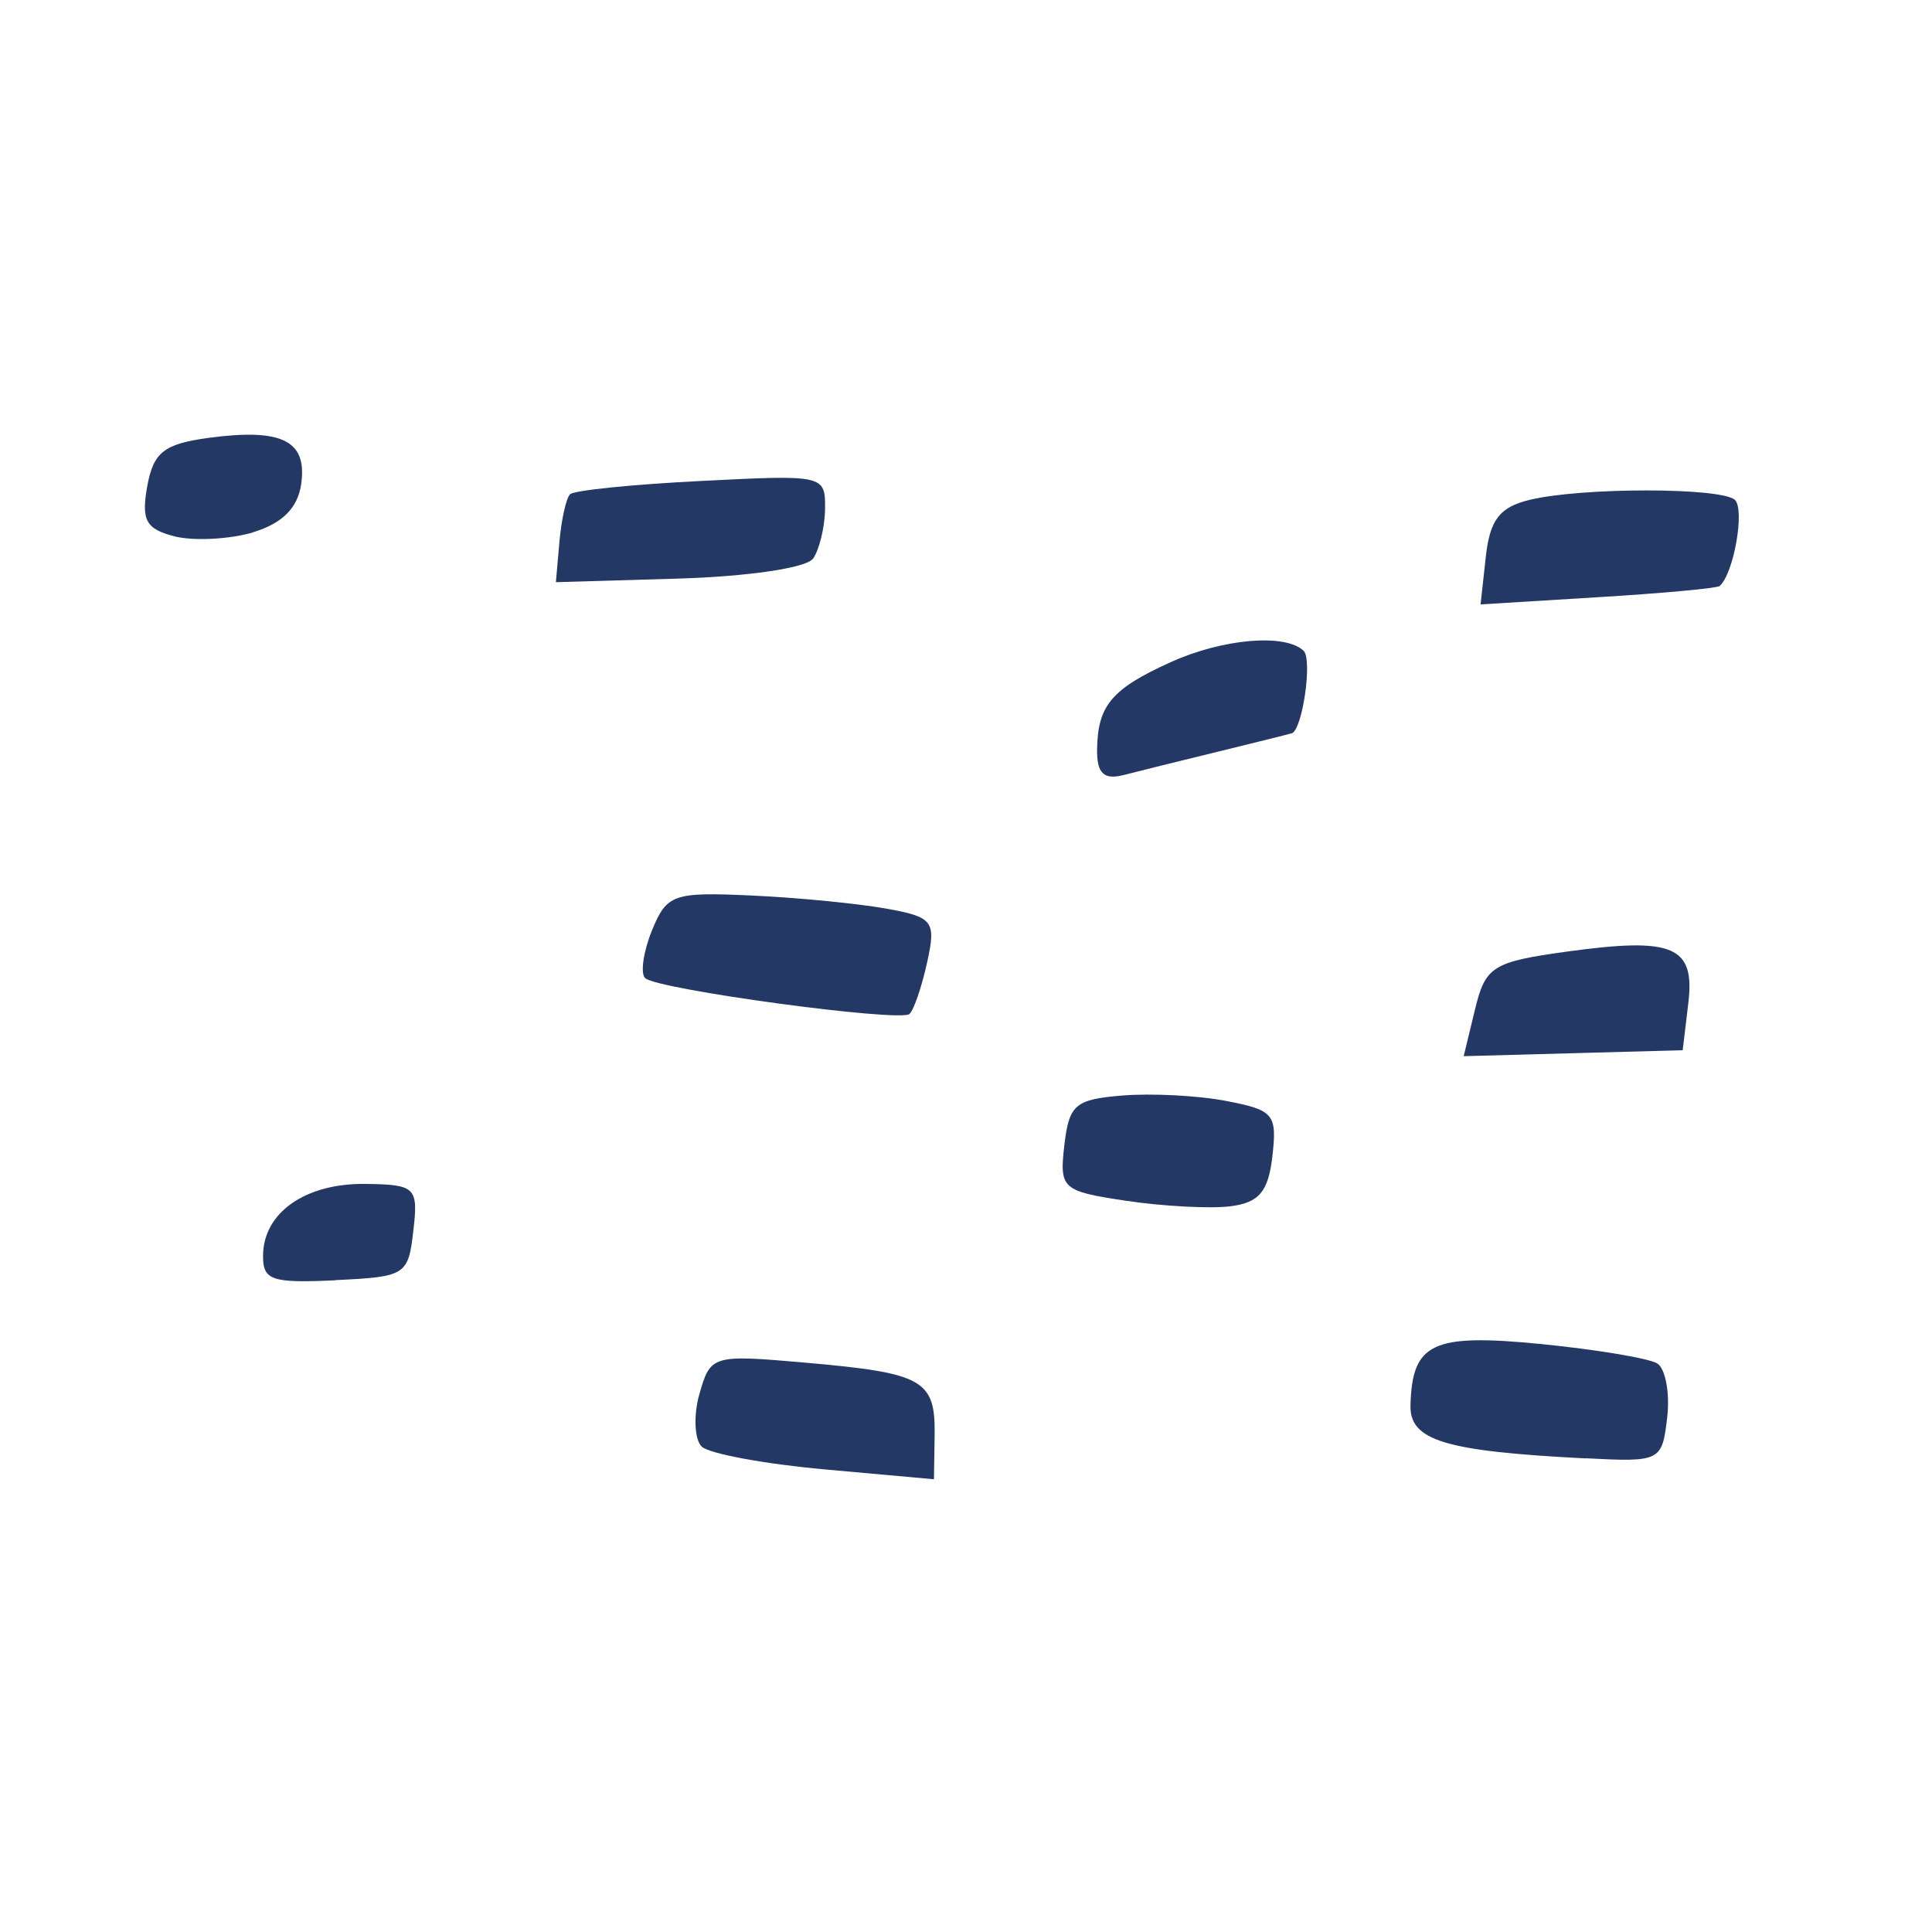
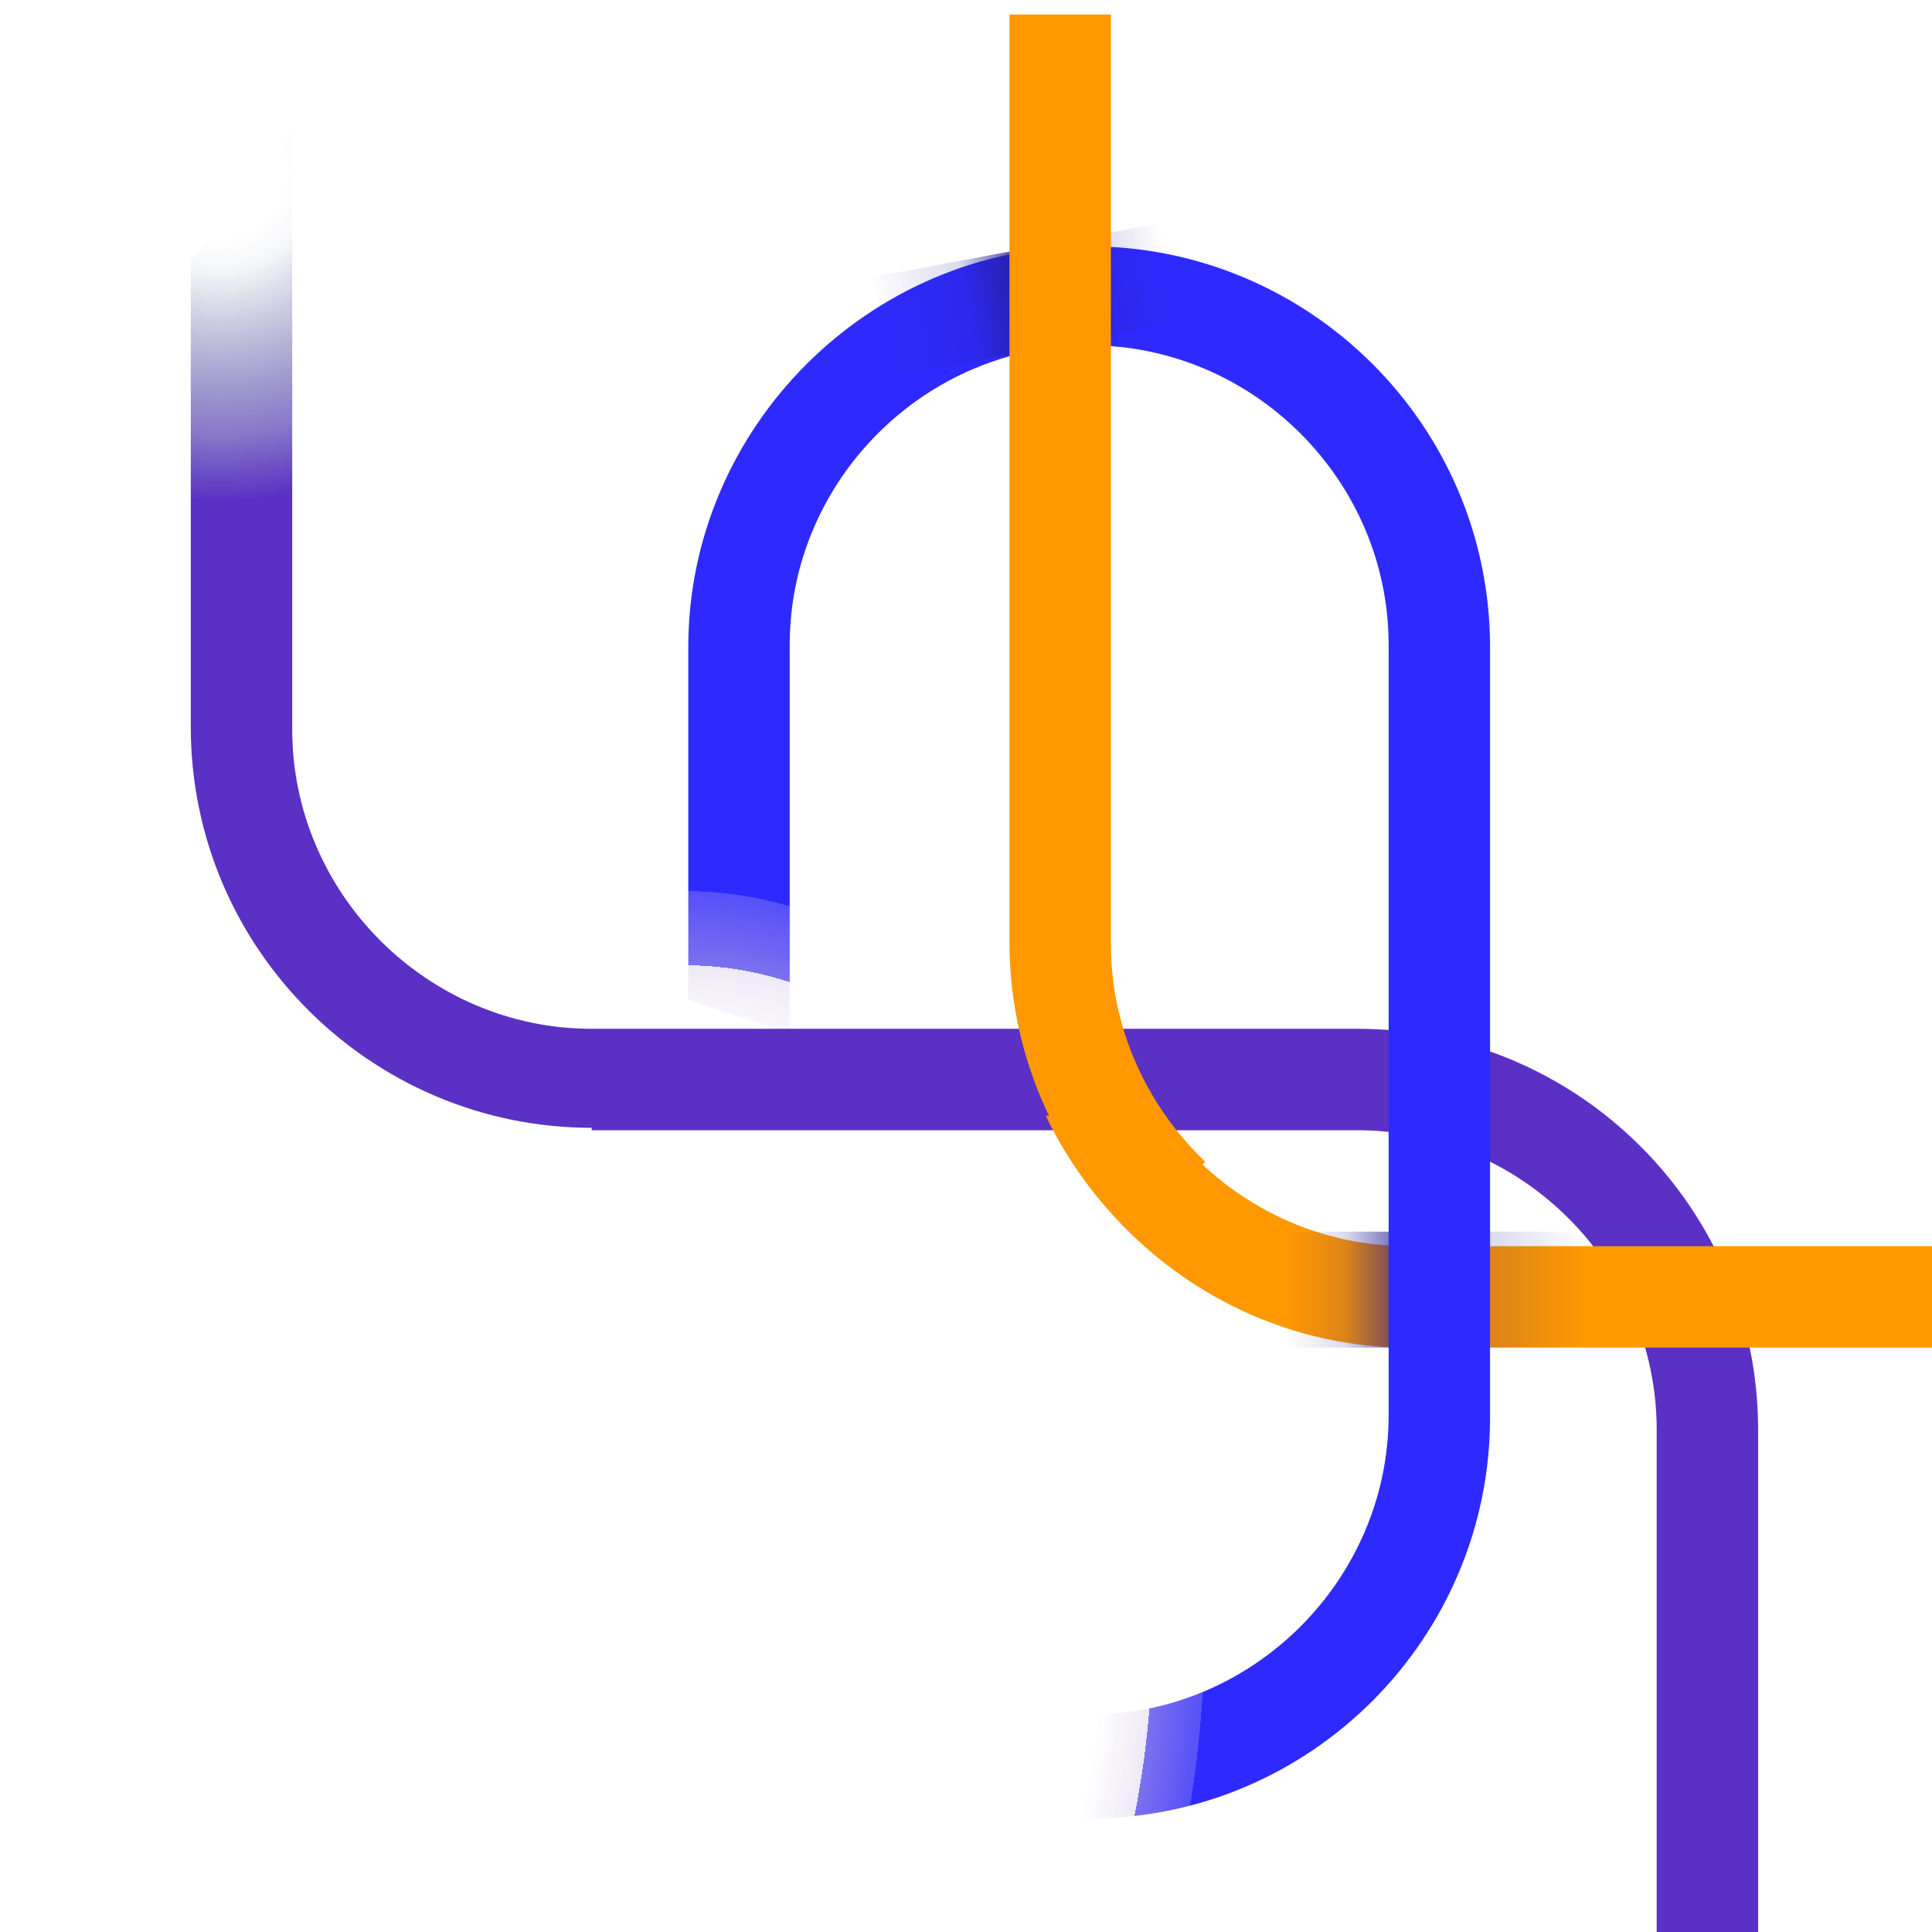
- <svg xmlns="http://www.w3.org/2000/svg" width="80" height="80" viewBox="0 0 80 80" fill="none">
-   <path d="M71.216 24.262C71.111 24.359 68.831 24.567 66.167 24.729L61.307 25.027L61.524 23.055C61.692 21.523 62.098 20.998 63.335 20.699C65.496 20.174 71.272 20.18 71.838 20.699C72.257 21.089 71.796 23.73 71.216 24.255L71.216 24.262Z" fill="#243866" />
-   <path d="M65.146 43.611L60.608 43.734L61.077 41.8C61.51 40.009 61.804 39.828 64.915 39.399C69.3 38.796 70.195 39.185 69.908 41.547L69.677 43.487L65.139 43.611L65.146 43.611Z" fill="#243866" />
-   <path d="M65.649 60.389C59.818 60.091 58.37 59.65 58.405 58.19C58.475 55.601 59.307 55.212 63.81 55.653C66.09 55.88 68.278 56.243 68.621 56.457C68.964 56.665 69.153 57.697 69.034 58.696C68.824 60.513 68.754 60.545 65.649 60.383L65.649 60.389Z" fill="#243866" />
-   <path d="M53.497 30.36C53.427 30.387 52.099 30.717 50.505 31.107C48.91 31.496 47.148 31.931 46.526 32.093C45.701 32.301 45.414 32.022 45.428 31.022C45.456 29.212 46.036 28.524 48.456 27.428C50.623 26.441 53.218 26.221 53.98 26.948C54.35 27.304 53.938 30.198 53.49 30.367L53.497 30.36Z" fill="#243866" />
-   <path d="M50.945 49.95C50.113 50.054 48.155 49.95 46.638 49.723C43.981 49.327 43.862 49.224 44.072 47.426C44.268 45.739 44.512 45.525 46.477 45.363C47.687 45.265 49.617 45.363 50.784 45.59C52.742 45.966 52.889 46.135 52.686 47.88C52.519 49.347 52.134 49.801 50.945 49.95Z" fill="#243866" />
-   <path d="M34.149 60.844C31.681 60.624 29.366 60.195 29.059 59.903C28.758 59.618 28.709 58.606 28.961 57.723C29.422 56.108 29.492 56.088 33.352 56.425C38.233 56.854 38.736 57.133 38.701 59.43L38.673 61.253L34.142 60.844L34.149 60.844Z" fill="#243866" />
-   <path d="M37.664 41.986C37.272 42.337 27.21 40.974 26.714 40.501C26.511 40.306 26.637 39.417 26.993 38.534C27.609 37.029 27.874 36.932 31.105 37.081C33.007 37.165 35.51 37.412 36.678 37.62C38.642 37.97 38.768 38.139 38.391 39.845C38.174 40.844 37.838 41.824 37.664 41.98L37.664 41.986Z" fill="#243866" />
-   <path d="M33.653 23.14C33.38 23.516 30.947 23.873 28.094 23.958L23.018 24.107L23.165 22.433C23.249 21.492 23.444 20.629 23.605 20.467C23.766 20.305 26.178 20.058 29.038 19.915C34.115 19.656 34.178 19.669 34.164 21.064C34.157 21.829 33.919 22.783 33.66 23.146L33.653 23.14Z" fill="#243866" />
-   <path d="M13.892 53.014C11.228 53.137 10.879 53.014 10.893 51.976C10.914 50.204 12.648 48.997 15.116 49.023C17.207 49.049 17.326 49.16 17.116 50.957C16.906 52.806 16.801 52.871 13.885 53.007L13.892 53.014Z" fill="#243866" />
-   <path d="M10.48 22.044C9.523 22.33 8.019 22.408 7.243 22.213C6.04 21.908 5.845 21.551 6.096 20.137C6.355 18.722 6.789 18.385 8.628 18.132C11.676 17.723 12.725 18.242 12.473 20.033C12.334 21.032 11.69 21.674 10.48 22.038L10.48 22.044Z" fill="#243866" />
+ <svg xmlns="http://www.w3.org/2000/svg" xmlns:xlink="http://www.w3.org/1999/xlink" id="Layer_1" data-name="Layer 1" version="1.1" viewBox="0 0 80 80">
+   <defs>
+     <style>
+       .cls-1 {
+         clip-path: url(#clippath);
+       }
+ 
+       .cls-2 {
+         fill: none;
+       }
+ 
+       .cls-2, .cls-3, .cls-4, .cls-5, .cls-6, .cls-7, .cls-8, .cls-9 {
+         stroke-width: 0px;
+       }
+ 
+       .cls-3 {
+         fill: url(#Gradiente_sem_nome_156-2);
+       }
+ 
+       .cls-4 {
+         fill: url(#Gradiente_sem_nome_156);
+       }
+ 
+       .cls-5 {
+         fill: url(#Gradiente_sem_nome_147);
+       }
+ 
+       .cls-6 {
+         fill: url(#Degradado_sin_nombre_243);
+       }
+ 
+       .cls-7 {
+         fill: url(#Degradado_sin_nombre_233);
+       }
+ 
+       .cls-8 {
+         fill: url(#Gradiente_sem_nome_95);
+       }
+ 
+       .cls-9 {
+         fill: #ff9801;
+       }
+     </style>
+     <clipPath id="clippath">
+       <rect class="cls-2" x="-131.6" y="-143.5" width="80" height="80" />
+     </clipPath>
+     <radialGradient id="Degradado_sin_nombre_233" data-name="Degradado sin nombre 233" cx="3376.3" cy="7737" fx="3376.3" fy="7737" r="42.8" gradientTransform="translate(7674.5 -3453.8) rotate(90)" gradientUnits="userSpaceOnUse">
+       <stop offset=".2" stop-color="#001a5c" stop-opacity="0" />
+       <stop offset=".3" stop-color="rgba(62, 56, 69, .2)" stop-opacity=".2" />
+       <stop offset=".4" stop-color="rgba(120, 85, 49, .5)" stop-opacity=".5" />
+       <stop offset=".5" stop-color="rgba(168, 109, 31, .7)" stop-opacity=".7" />
+       <stop offset=".6" stop-color="rgba(205, 127, 18, .8)" stop-opacity=".8" />
+       <stop offset=".6" stop-color="rgba(232, 141, 8, .9)" stop-opacity=".9" />
+       <stop offset=".7" stop-color="rgba(249, 149, 3, 1)" stop-opacity="1" />
+       <stop offset=".8" stop-color="#ff9801" />
+     </radialGradient>
+     <radialGradient id="Gradiente_sem_nome_95" data-name="Gradiente sem nome 95" cx="7537.7" cy="-2615.5" fx="7537.7" fy="-2615.5" r="45.8" gradientTransform="translate(8390.8 -2716.3) rotate(-180) scale(1.1 1)" gradientUnits="userSpaceOnUse">
+       <stop offset="0" stop-color="#001a5c" stop-opacity="0" />
+       <stop offset="0" stop-color="rgba(2, 29, 97, 0)" stop-opacity="0" />
+       <stop offset=".2" stop-color="rgba(10, 39, 112, .2)" stop-opacity=".2" />
+       <stop offset=".4" stop-color="rgba(23, 56, 136, .4)" stop-opacity=".4" />
+       <stop offset=".5" stop-color="rgba(41, 79, 170, .6)" stop-opacity=".6" />
+       <stop offset=".8" stop-color="rgba(63, 108, 213, 1)" stop-opacity="1" />
+       <stop offset=".8" stop-color="#416ed8" />
+     </radialGradient>
+     <radialGradient id="Degradado_sin_nombre_243" data-name="Degradado sin nombre 243" cx="8275.9" cy="-2723.4" fx="8275.9" fy="-2723.4" r="13.7" gradientTransform="translate(8285 -2716.3) rotate(-180)" gradientUnits="userSpaceOnUse">
+       <stop offset=".2" stop-color="#001a5c" stop-opacity="0" />
+       <stop offset=".3" stop-color="rgba(14, 29, 108, .2)" stop-opacity=".2" />
+       <stop offset=".8" stop-color="rgba(68, 42, 171, .8)" stop-opacity=".8" />
+       <stop offset="1" stop-color="#5a30c5" />
+     </radialGradient>
+     <linearGradient id="Gradiente_sem_nome_156" data-name="Gradiente sem nome 156" x1="3180" y1="7846.2" x2="3180" y2="7858.3" gradientTransform="translate(-3120.7 -7799)" gradientUnits="userSpaceOnUse">
+       <stop offset="0" stop-color="#251d92" stop-opacity="0" />
+       <stop offset="0" stop-color="rgba(37, 29, 146, .1)" stop-opacity=".1" />
+       <stop offset=".3" stop-color="rgba(37, 29, 146, .4)" stop-opacity=".4" />
+       <stop offset=".5" stop-color="rgba(37, 29, 146, .9)" stop-opacity=".9" />
+       <stop offset=".5" stop-color="#251d92" />
+       <stop offset=".8" stop-color="rgba(37, 29, 146, .4)" stop-opacity=".4" />
+       <stop offset="1" stop-color="#251d92" stop-opacity="0" />
+     </linearGradient>
+     <radialGradient id="Gradiente_sem_nome_147" data-name="Gradiente sem nome 147" cx="932.1" cy="12.4" fx="932.1" fy="12.4" r="30.7" gradientTransform="translate(19.7 999.7) rotate(-90) scale(1 .7)" gradientUnits="userSpaceOnUse">
+       <stop offset=".8" stop-color="#3d0081" stop-opacity="0" />
+       <stop offset=".9" stop-color="rgba(56, 12, 167, .3)" stop-opacity=".3" />
+       <stop offset=".9" stop-color="rgba(51, 25, 204, .6)" stop-opacity=".6" />
+       <stop offset=".9" stop-color="rgba(48, 34, 231, .8)" stop-opacity=".8" />
+       <stop offset="1" stop-color="rgba(46, 39, 248, .9)" stop-opacity=".9" />
+       <stop offset="1" stop-color="#2e2aff" />
+     </radialGradient>
+     <linearGradient id="Gradiente_sem_nome_156-2" data-name="Gradiente sem nome 156" x1="-1041.6" y1="-8253.1" x2="-1041.6" y2="-8241" gradientTransform="translate(704.2 8259.5) scale(.6 1)" xlink:href="#Gradiente_sem_nome_156" />
+   </defs>
+   <g class="cls-1">
+     <path class="cls-7" d="M-226-111H-86.2c12.2,0,22.4,9.7,22.5,21.9,0,2.1-.2,4.1-.8,6.1l7.3,2c.7-2.5,1.1-5.1,1.1-7.8,0-16.4-13.7-29.9-30.1-29.9h-139.7v7.6Z" />
+     <rect class="cls-8" x="-226.3" y="-104.6" width="145.3" height="7.6" />
+   </g>
+   <g>
+     <path class="cls-6" d="M24.5,46.8h0s31.7,0,31.7,0c6.8,0,12.4,5.6,12.4,12.4v20.8h4.2v-20.8c0-9.2-7.5-16.6-16.6-16.6h0s-31.7,0-31.7,0c-6.8,0-12.4-5.6-12.4-12.4V5.5l-4.2,5.3v19.3c0,9.2,7.5,16.6,16.6,16.6Z" />
+     <path class="cls-9" d="M48.2,46.2h-4.9c2.7,5.6,8.4,9.6,15,9.6h0s43.8,0,43.8,0v-4.2h-43.8c-4.2,0-7.9-2.1-10.2-5.3Z" />
+     <rect class="cls-4" x="56.9" y="47.2" width="4.8" height="12.2" transform="translate(112.6 -5.9) rotate(90)" />
+     <path class="cls-5" d="M32.7,42.6v-15.9c0-6.8,5.6-12.4,12.4-12.4s12.4,5.6,12.4,12.4v31.9c0,6.8-5.6,12.4-12.4,12.4s-1.5,4.3,0,4.3c9.2,0,16.6-7.5,16.6-16.6v-31.9c0-9.2-7.5-16.6-16.6-16.6s-16.6,7.5-16.6,16.6v14.6l4.3,1.4Z" />
+     <rect class="cls-3" x="40.3" y="6.3" width="4.2" height="12.2" transform="translate(38 56.4) rotate(-100.6)" />
+     <path class="cls-9" d="M48.1,52.2c.2-1.5.8-2.9,1.8-4.1-2.4-2.3-3.9-5.5-3.9-9V.6h-4.2v38.4c0,5.3,2.5,10.1,6.4,13.1Z" />
+   </g>
</svg>
